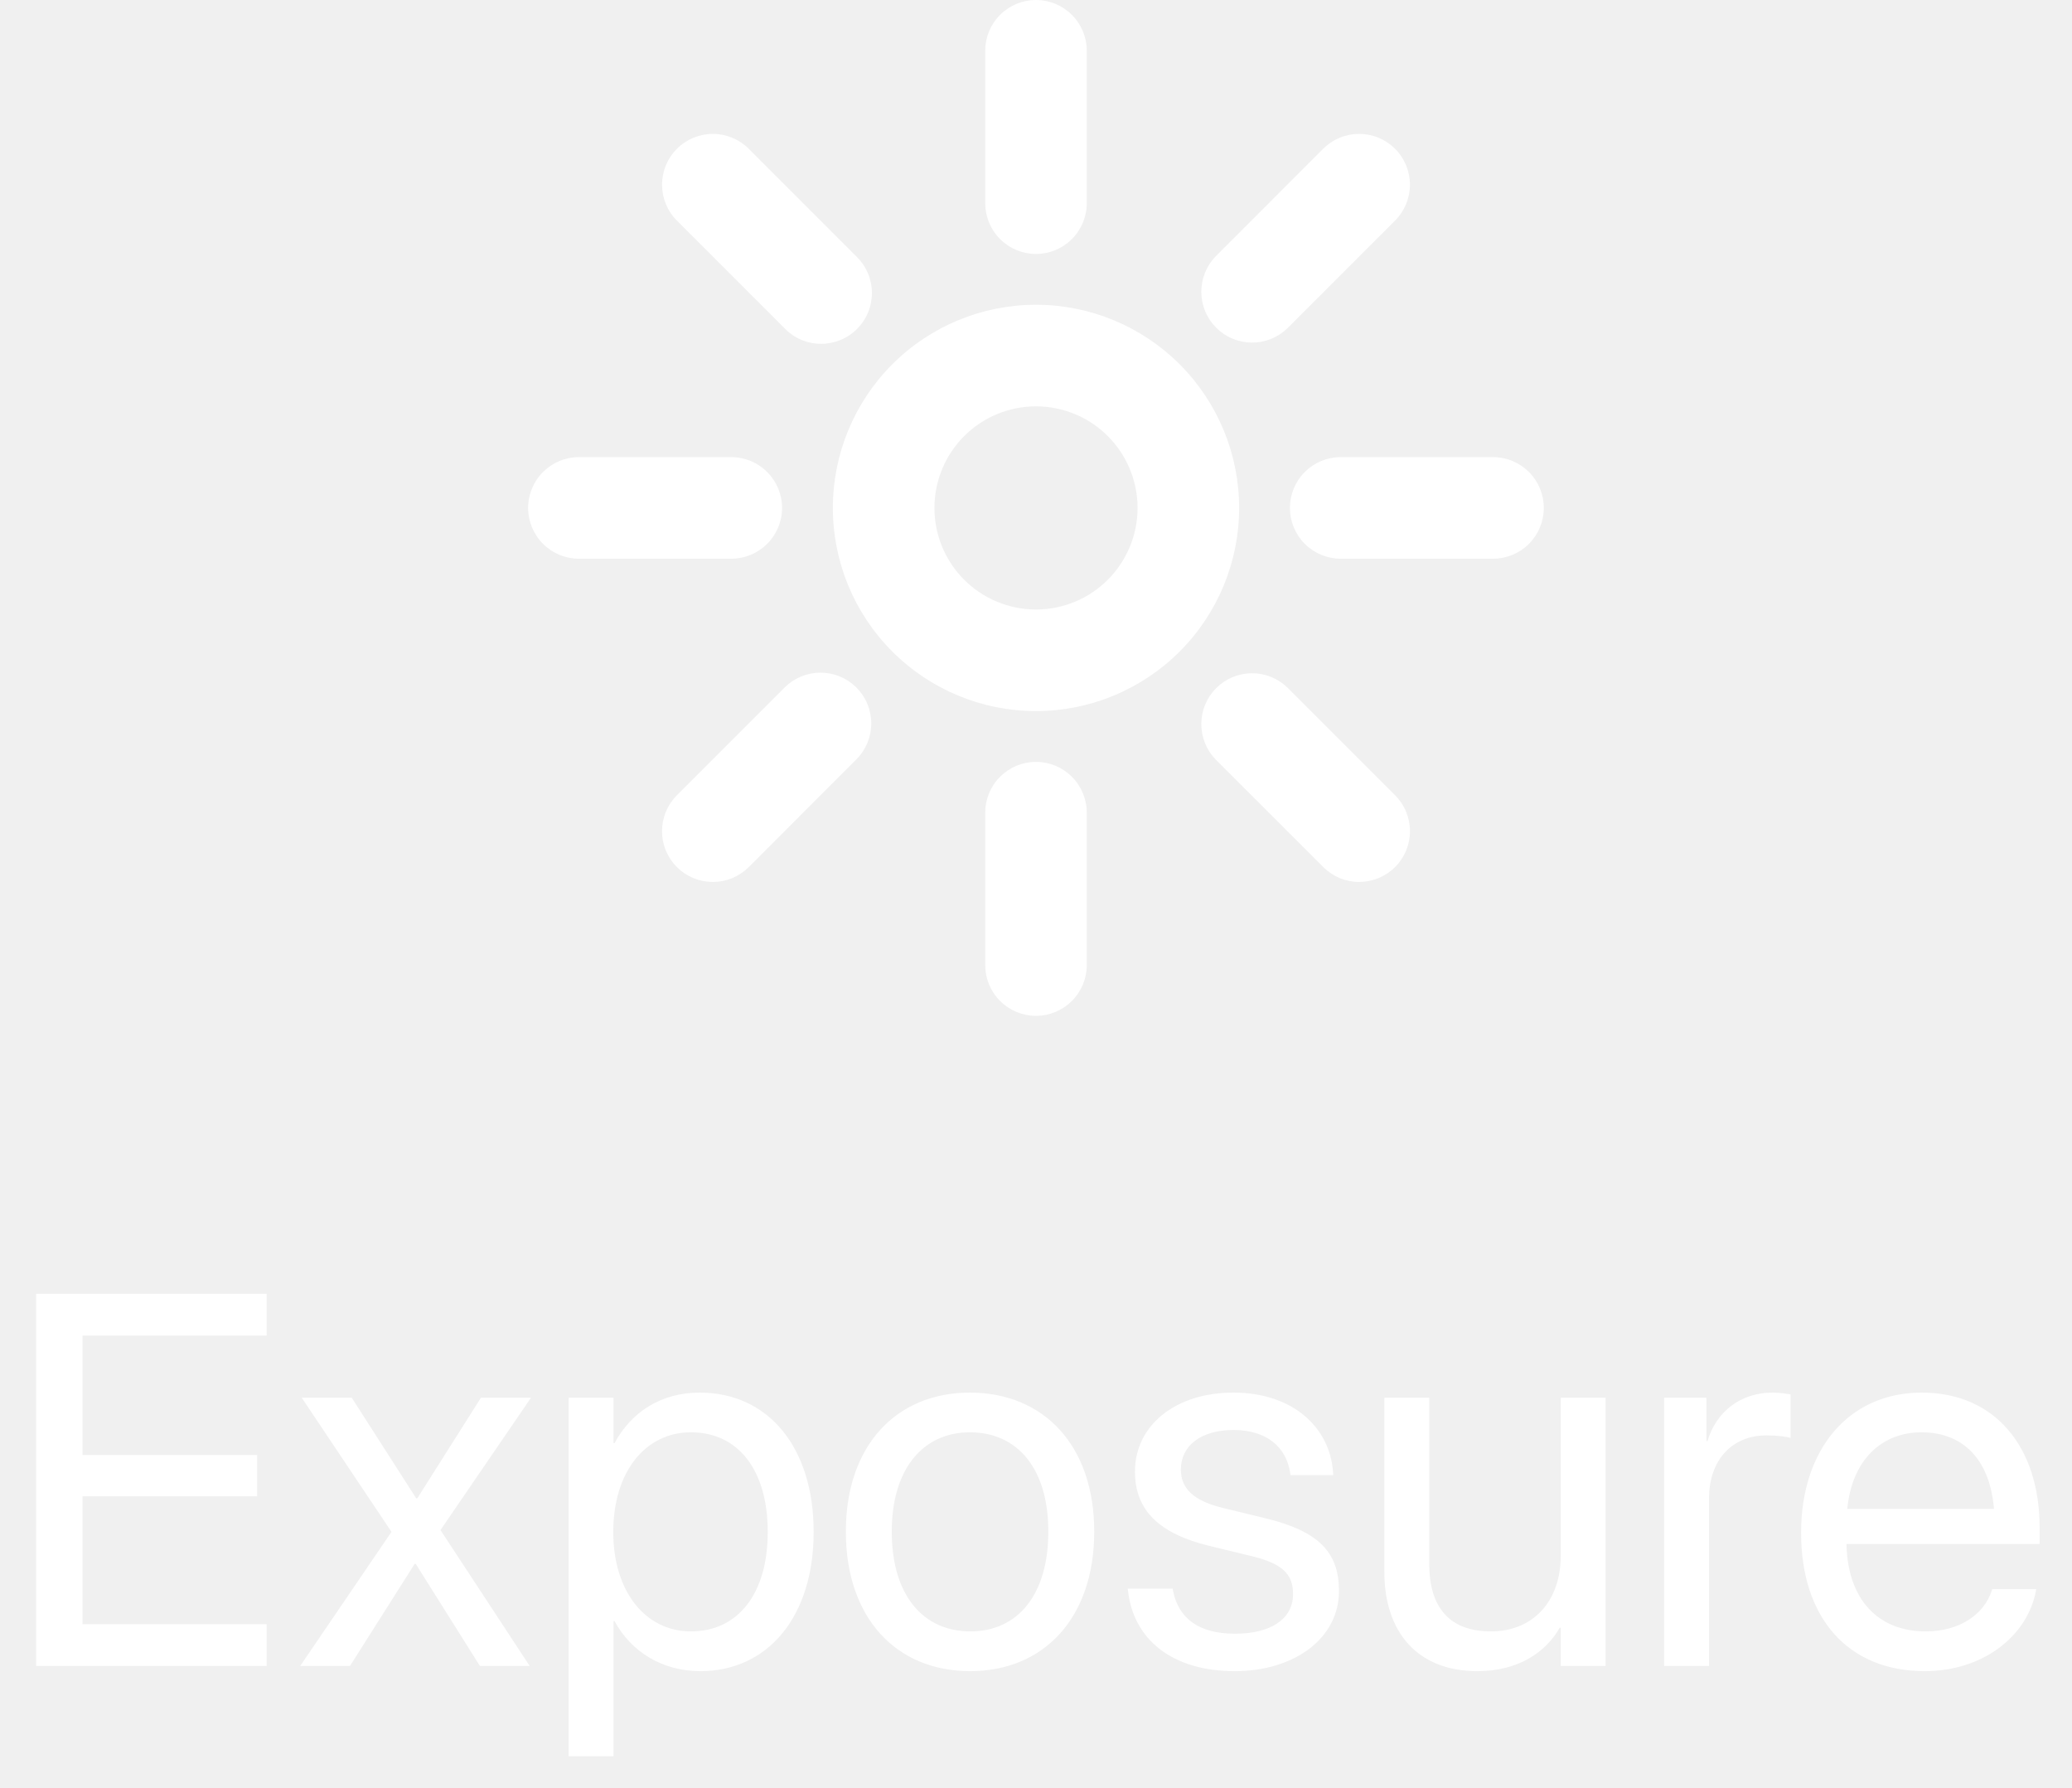
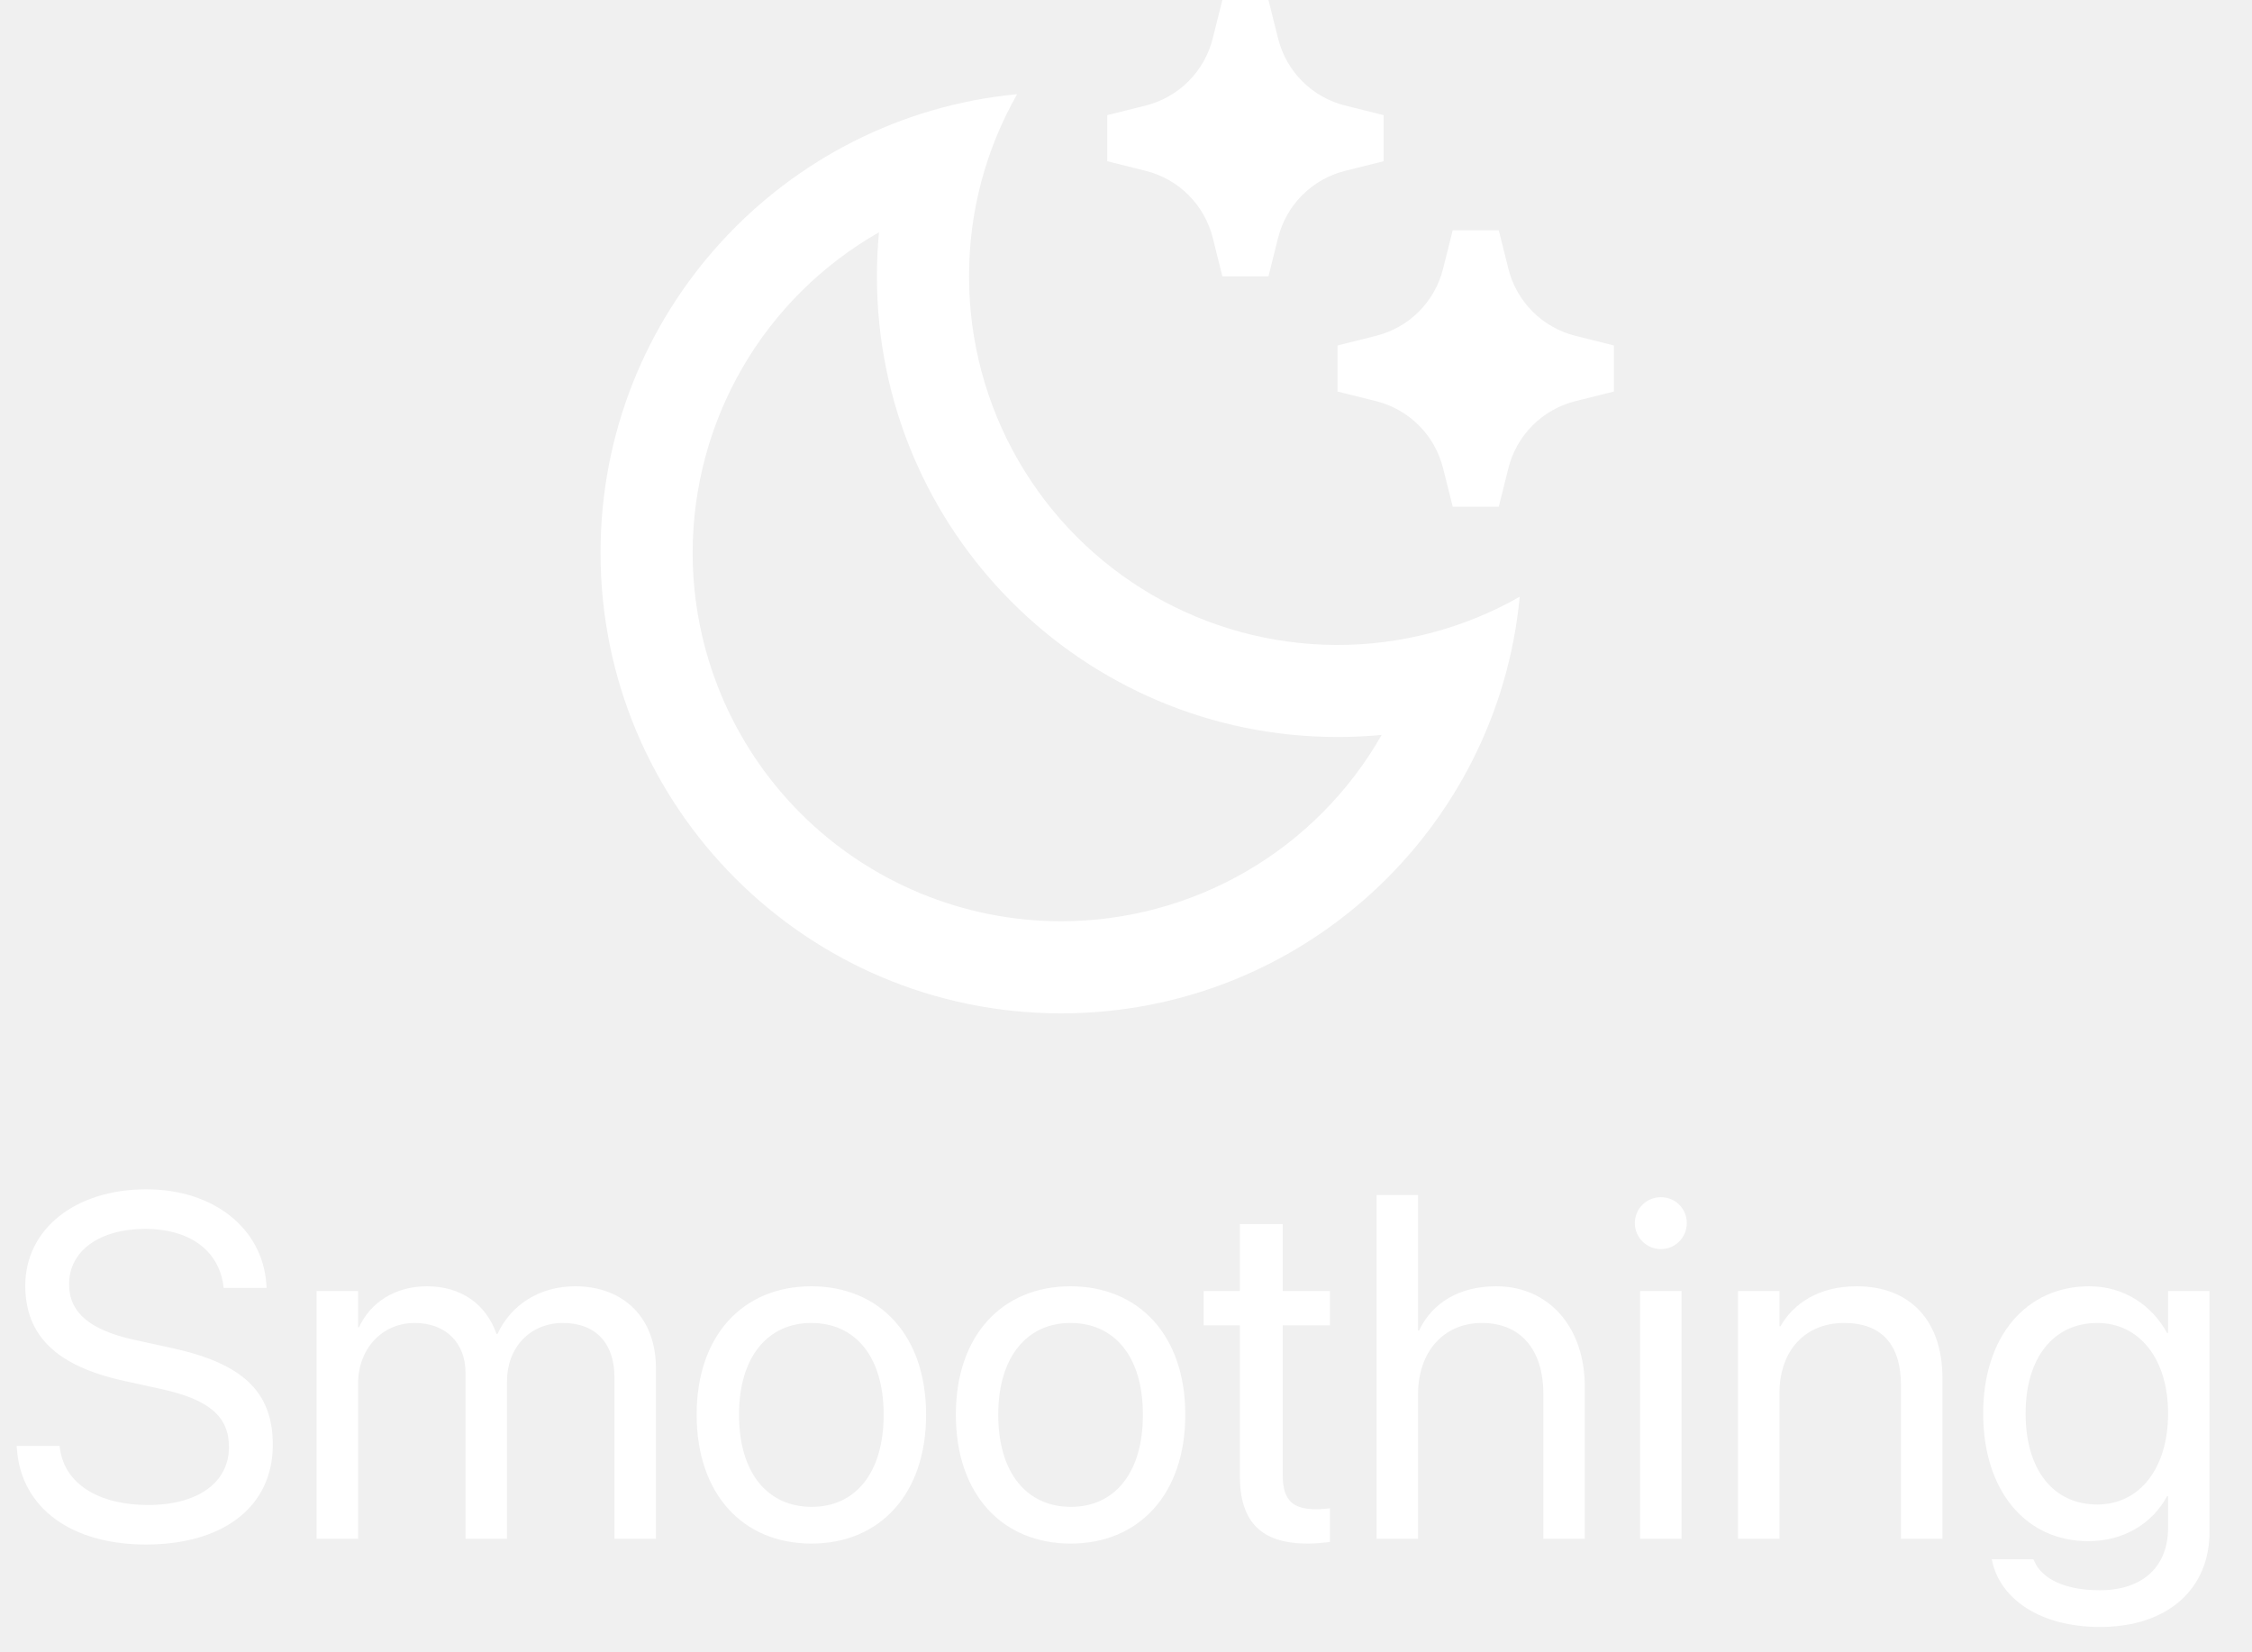
- <svg xmlns="http://www.w3.org/2000/svg" width="51" height="44" viewBox="0 0 51 44" fill="none">
-   <path d="M0.889 41H6.563V39.972H2.031V36.823H6.329V35.808H2.031V32.869H6.563V31.84H0.889V41ZM7.389 41H8.614L10.207 38.486H10.232L11.813 41H13.038L10.842 37.655L13.07 34.398H11.838L10.271 36.874H10.245L8.658 34.398H7.427L9.636 37.699L7.389 41ZM13.997 43.222H15.101V39.895H15.126C15.539 40.657 16.307 41.127 17.24 41.127C18.897 41.127 20.027 39.788 20.027 37.706V37.699C20.027 35.617 18.91 34.272 17.221 34.272C16.275 34.272 15.539 34.748 15.126 35.516H15.101V34.398H13.997V43.222ZM17.005 40.149C15.895 40.149 15.095 39.178 15.095 37.706V37.699C15.095 36.22 15.888 35.249 17.005 35.249C18.173 35.249 18.897 36.182 18.897 37.699V37.706C18.897 39.21 18.173 40.149 17.005 40.149ZM23.88 41.127C25.702 41.127 26.933 39.807 26.933 37.699V37.687C26.933 35.579 25.695 34.272 23.873 34.272C22.052 34.272 20.82 35.586 20.82 37.687V37.699C20.82 39.8 22.045 41.127 23.88 41.127ZM23.886 40.149C22.718 40.149 21.95 39.254 21.95 37.699V37.687C21.95 36.144 22.725 35.249 23.873 35.249C25.041 35.249 25.803 36.138 25.803 37.687V37.699C25.803 39.248 25.048 40.149 23.886 40.149ZM30.392 41.127C31.865 41.127 32.957 40.315 32.957 39.159V39.153C32.957 38.213 32.475 37.687 31.142 37.363L30.094 37.109C29.364 36.931 29.066 36.62 29.066 36.169V36.163C29.066 35.579 29.561 35.192 30.361 35.192C31.18 35.192 31.668 35.617 31.757 36.258L31.764 36.303H32.817L32.811 36.22C32.728 35.116 31.808 34.272 30.361 34.272C28.933 34.272 27.936 35.078 27.936 36.214V36.22C27.936 37.172 28.539 37.75 29.783 38.048L30.831 38.302C31.579 38.486 31.827 38.753 31.827 39.229V39.235C31.827 39.832 31.294 40.206 30.399 40.206C29.497 40.206 29.009 39.819 28.875 39.159L28.863 39.096H27.758L27.765 39.153C27.898 40.334 28.837 41.127 30.392 41.127ZM36.359 41.127C37.362 41.127 38.035 40.676 38.391 40.06H38.416V41H39.52V34.398H38.416V38.283C38.416 39.407 37.737 40.149 36.696 40.149C35.68 40.149 35.179 39.559 35.179 38.486V34.398H34.074V38.683C34.074 40.188 34.912 41.127 36.359 41.127ZM40.961 41H42.066V36.874C42.066 35.941 42.624 35.325 43.481 35.325C43.748 35.325 43.983 35.357 44.072 35.389V34.316C43.983 34.303 43.818 34.272 43.627 34.272C42.853 34.272 42.244 34.735 42.028 35.465H42.002V34.398H40.961V41ZM47.373 41.127C48.813 41.127 49.892 40.264 50.108 39.172L50.121 39.108H49.036L49.017 39.166C48.826 39.73 48.236 40.149 47.398 40.149C46.224 40.149 45.474 39.356 45.449 37.998H50.203V37.591C50.203 35.611 49.105 34.272 47.303 34.272C45.5 34.272 44.332 35.674 44.332 37.718V37.725C44.332 39.8 45.474 41.127 47.373 41.127ZM47.296 35.249C48.261 35.249 48.972 35.852 49.08 37.134H45.468C45.589 35.903 46.338 35.249 47.296 35.249Z" fill="white" />
-   <path d="M25.5 15C26.163 15 26.798 14.737 27.267 14.268C27.736 13.799 28 13.163 28 12.5C28 11.837 27.736 11.201 27.267 10.732C26.798 10.263 26.163 10 25.5 10C24.837 10 24.201 10.263 23.732 10.732C23.263 11.201 23 11.837 23 12.5C23 13.163 23.263 13.799 23.732 14.268C24.201 14.737 24.837 15 25.5 15ZM25.5 17.5C24.173 17.5 22.902 16.973 21.964 16.035C21.026 15.098 20.5 13.826 20.5 12.5C20.5 11.174 21.026 9.902 21.964 8.964C22.902 8.027 24.173 7.5 25.5 7.5C26.826 7.5 28.097 8.027 29.035 8.964C29.973 9.902 30.5 11.174 30.5 12.5C30.5 13.826 29.973 15.098 29.035 16.035C28.097 16.973 26.826 17.5 25.5 17.5ZM32.999 11.25H36.749C37.081 11.25 37.399 11.382 37.633 11.616C37.868 11.851 37.999 12.168 37.999 12.5C37.999 12.832 37.868 13.149 37.633 13.384C37.399 13.618 37.081 13.75 36.749 13.75H32.999C32.668 13.75 32.35 13.618 32.116 13.384C31.881 13.149 31.75 12.832 31.75 12.5C31.75 12.168 31.881 11.851 32.116 11.616C32.35 11.382 32.668 11.25 32.999 11.25ZM25.5 18.75C25.831 18.75 26.149 18.882 26.383 19.116C26.618 19.351 26.75 19.668 26.75 20V23.75C26.75 24.081 26.618 24.399 26.383 24.634C26.149 24.868 25.831 25 25.5 25C25.168 25 24.85 24.868 24.616 24.634C24.381 24.399 24.25 24.081 24.25 23.75V20C24.25 19.668 24.381 19.351 24.616 19.116C24.85 18.882 25.168 18.75 25.5 18.75ZM25.5 0C25.831 0 26.149 0.132 26.383 0.366C26.618 0.601 26.75 0.918 26.75 1.25V5C26.75 5.332 26.618 5.649 26.383 5.884C26.149 6.118 25.831 6.25 25.5 6.25C25.168 6.25 24.85 6.118 24.616 5.884C24.381 5.649 24.25 5.332 24.25 5V1.25C24.25 0.918 24.381 0.601 24.616 0.366C24.85 0.132 25.168 0 25.5 0ZM14.249 11.25H18C18.331 11.25 18.649 11.382 18.883 11.616C19.118 11.851 19.25 12.168 19.25 12.5C19.25 12.832 19.118 13.149 18.883 13.384C18.649 13.618 18.331 13.75 18 13.75H14.249C13.918 13.75 13.6 13.618 13.366 13.384C13.131 13.149 12.999 12.832 12.999 12.5C12.999 12.168 13.131 11.851 13.366 11.616C13.6 11.382 13.918 11.25 14.249 11.25ZM31.687 16.92L34.338 19.57C34.454 19.686 34.547 19.824 34.609 19.976C34.672 20.127 34.705 20.29 34.705 20.454C34.705 20.618 34.672 20.781 34.61 20.932C34.547 21.084 34.455 21.222 34.339 21.338C34.223 21.454 34.085 21.546 33.933 21.609C33.782 21.672 33.619 21.704 33.455 21.705C33.291 21.705 33.128 21.672 32.976 21.61C32.825 21.547 32.687 21.455 32.571 21.339L29.919 18.688C29.692 18.452 29.566 18.136 29.569 17.808C29.572 17.48 29.703 17.167 29.935 16.935C30.166 16.703 30.48 16.572 30.808 16.569C31.136 16.566 31.451 16.692 31.687 16.92ZM21.079 16.92C21.314 17.154 21.445 17.472 21.445 17.804C21.445 18.135 21.314 18.453 21.079 18.688L18.43 21.339C18.313 21.455 18.176 21.547 18.024 21.61C17.872 21.673 17.71 21.705 17.546 21.705C17.381 21.705 17.219 21.673 17.067 21.61C16.915 21.547 16.777 21.455 16.661 21.339C16.545 21.223 16.453 21.085 16.39 20.934C16.327 20.782 16.295 20.62 16.295 20.455C16.295 20.291 16.327 20.129 16.39 19.977C16.453 19.825 16.545 19.687 16.661 19.571L19.312 16.92C19.546 16.686 19.864 16.554 20.196 16.554C20.527 16.554 20.845 16.686 21.079 16.92ZM34.338 3.661C34.573 3.896 34.704 4.214 34.704 4.545C34.704 4.876 34.573 5.194 34.338 5.429L31.687 8.08C31.451 8.308 31.136 8.434 30.808 8.431C30.48 8.428 30.166 8.297 29.935 8.065C29.703 7.833 29.572 7.519 29.569 7.192C29.566 6.864 29.692 6.548 29.919 6.312L32.569 3.661C32.686 3.545 32.823 3.453 32.975 3.39C33.127 3.327 33.29 3.295 33.454 3.295C33.618 3.295 33.781 3.327 33.932 3.39C34.084 3.453 34.222 3.545 34.338 3.661ZM18.428 3.661L21.079 6.312C21.199 6.428 21.294 6.566 21.36 6.718C21.425 6.871 21.46 7.035 21.461 7.201C21.462 7.367 21.431 7.531 21.368 7.685C21.305 7.839 21.212 7.978 21.095 8.095C20.978 8.213 20.838 8.306 20.684 8.369C20.531 8.431 20.366 8.463 20.2 8.462C20.034 8.46 19.87 8.426 19.718 8.36C19.565 8.295 19.427 8.199 19.312 8.08L16.662 5.43C16.427 5.196 16.296 4.878 16.296 4.546C16.295 4.214 16.427 3.896 16.661 3.662C16.896 3.427 17.214 3.295 17.545 3.295C17.877 3.295 18.195 3.427 18.43 3.661H18.428Z" fill="white" />
+ <svg xmlns="http://www.w3.org/2000/svg" width="60" height="44" viewBox="0 0 60 44" fill="none">
+   <path d="M3.885 41.152C5.979 41.152 7.268 40.124 7.268 38.499V38.493C7.268 37.096 6.481 36.334 4.602 35.922L3.586 35.7C2.393 35.44 1.841 34.97 1.841 34.221V34.214C1.841 33.332 2.641 32.748 3.866 32.742C5.027 32.742 5.808 33.294 5.948 34.227L5.96 34.316H7.103L7.097 34.221C6.995 32.723 5.687 31.688 3.897 31.688C2.012 31.688 0.679 32.742 0.673 34.246V34.252C0.673 35.592 1.511 36.398 3.301 36.791L4.316 37.014C5.573 37.293 6.1 37.744 6.1 38.55V38.556C6.1 39.502 5.269 40.099 3.948 40.099C2.622 40.099 1.733 39.534 1.6 38.613L1.587 38.524H0.444L0.451 38.613C0.565 40.181 1.904 41.152 3.885 41.152ZM8.436 41H9.541V36.861C9.541 35.941 10.175 35.249 11.051 35.249C11.87 35.249 12.403 35.776 12.403 36.576V41H13.508V36.804C13.508 35.903 14.123 35.249 14.999 35.249C15.869 35.249 16.371 35.789 16.371 36.696V41H17.475V36.442C17.475 35.128 16.631 34.272 15.323 34.272C14.396 34.272 13.622 34.748 13.254 35.541H13.229C12.943 34.735 12.276 34.272 11.375 34.272C10.524 34.272 9.864 34.709 9.566 35.363H9.541V34.398H8.436V41ZM21.62 41.127C23.442 41.127 24.673 39.807 24.673 37.699V37.687C24.673 35.579 23.436 34.272 21.614 34.272C19.792 34.272 18.561 35.586 18.561 37.687V37.699C18.561 39.8 19.786 41.127 21.62 41.127ZM21.626 40.149C20.459 40.149 19.69 39.254 19.69 37.699V37.687C19.69 36.144 20.465 35.249 21.614 35.249C22.782 35.249 23.543 36.138 23.543 37.687V37.699C23.543 39.248 22.788 40.149 21.626 40.149ZM28.526 41.127C30.348 41.127 31.579 39.807 31.579 37.699V37.687C31.579 35.579 30.342 34.272 28.52 34.272C26.698 34.272 25.467 35.586 25.467 37.687V37.699C25.467 39.8 26.692 41.127 28.526 41.127ZM28.533 40.149C27.365 40.149 26.597 39.254 26.597 37.699V37.687C26.597 36.144 27.371 35.249 28.52 35.249C29.688 35.249 30.45 36.138 30.45 37.687V37.699C30.45 39.248 29.694 40.149 28.533 40.149ZM34.842 41.127C35.058 41.127 35.293 41.102 35.433 41.083V40.188C35.337 40.194 35.21 40.213 35.077 40.213C34.487 40.213 34.176 40.016 34.176 39.312V35.312H35.433V34.398H34.176V32.615H33.033V34.398H32.068V35.312H33.033V39.318C33.033 40.581 33.63 41.127 34.842 41.127ZM36.677 41H37.781V37.147C37.781 36.023 38.46 35.249 39.482 35.249C40.511 35.249 41.12 35.954 41.12 37.147V41H42.224V36.956C42.224 35.357 41.266 34.272 39.863 34.272C38.879 34.272 38.162 34.709 37.807 35.452H37.781V31.84H36.677V41ZM44.249 33.281C44.637 33.281 44.941 32.97 44.941 32.589C44.941 32.202 44.637 31.898 44.249 31.898C43.869 31.898 43.557 32.202 43.557 32.589C43.557 32.97 43.869 33.281 44.249 33.281ZM43.697 41H44.802V34.398H43.697V41ZM46.306 41H47.411V37.115C47.411 35.992 48.09 35.249 49.131 35.249C50.146 35.249 50.648 35.839 50.648 36.912V41H51.752V36.715C51.752 35.211 50.914 34.272 49.467 34.272C48.464 34.272 47.791 34.722 47.436 35.338H47.411V34.398H46.306V41ZM55.955 43.349C57.745 43.349 58.868 42.346 58.868 40.816V34.398H57.764V35.516H57.738C57.332 34.779 56.596 34.272 55.663 34.272C53.987 34.272 52.838 35.605 52.838 37.655V37.661C52.838 39.724 53.974 41.063 55.637 41.063C56.583 41.063 57.345 40.594 57.738 39.864H57.764V40.708C57.764 41.73 57.103 42.371 55.942 42.371C55.04 42.371 54.412 42.079 54.203 41.603L54.177 41.546H53.066L53.079 41.603C53.295 42.581 54.323 43.349 55.955 43.349ZM55.878 40.086C54.704 40.086 53.968 39.159 53.968 37.661V37.655C53.968 36.188 54.704 35.249 55.878 35.249C56.995 35.249 57.764 36.201 57.764 37.655V37.661C57.764 39.127 57.002 40.086 55.878 40.086Z" fill="white" />
+   <path d="M25.818 7.364C25.818 9.082 26.268 10.77 27.125 12.26C27.981 13.749 29.213 14.988 30.699 15.852C32.184 16.716 33.87 17.176 35.588 17.184C37.306 17.193 38.997 16.75 40.49 15.9C39.9 22.128 34.654 27 28.273 27C21.494 27 16 21.506 16 14.727C16 8.345 20.872 3.1 27.099 2.51C26.257 3.989 25.815 5.662 25.818 7.364V7.364ZM18.454 14.727C18.454 17.331 19.489 19.828 21.33 21.67C23.172 23.511 25.669 24.546 28.273 24.546C30.007 24.545 31.711 24.086 33.211 23.214C34.711 22.342 35.953 21.089 36.811 19.581C36.423 19.618 36.03 19.636 35.636 19.636C28.858 19.636 23.364 14.142 23.364 7.364C23.364 6.97 23.382 6.578 23.419 6.189C21.911 7.047 20.658 8.289 19.786 9.789C18.914 11.289 18.455 12.993 18.454 14.727V14.727ZM35.838 2.812L36.864 3.068V4.295L35.838 4.552C35.406 4.66 35.012 4.883 34.697 5.198C34.383 5.512 34.16 5.906 34.052 6.338L33.795 7.364H32.568L32.312 6.338C32.204 5.906 31.981 5.512 31.666 5.198C31.352 4.883 30.957 4.66 30.526 4.552L29.5 4.295V3.068L30.526 2.812C30.957 2.704 31.351 2.48 31.665 2.166C31.98 1.851 32.203 1.457 32.31 1.026L32.568 0H33.795L34.052 1.026C34.16 1.458 34.383 1.852 34.697 2.166C35.012 2.481 35.406 2.704 35.838 2.812V2.812ZM41.974 8.948L43 9.205V10.432L41.974 10.688C41.542 10.796 41.148 11.019 40.834 11.334C40.519 11.648 40.296 12.043 40.188 12.474L39.932 13.5H38.705L38.448 12.474C38.34 12.043 38.117 11.648 37.803 11.334C37.488 11.019 37.094 10.796 36.662 10.688L35.636 10.432V9.205L36.662 8.948C37.094 8.84 37.488 8.617 37.803 8.302C38.117 7.988 38.34 7.594 38.448 7.162L38.705 6.136H39.932L40.188 7.162C40.296 7.594 40.519 7.988 40.834 8.302C41.148 8.617 41.542 8.84 41.974 8.948Z" fill="white" />
</svg>
